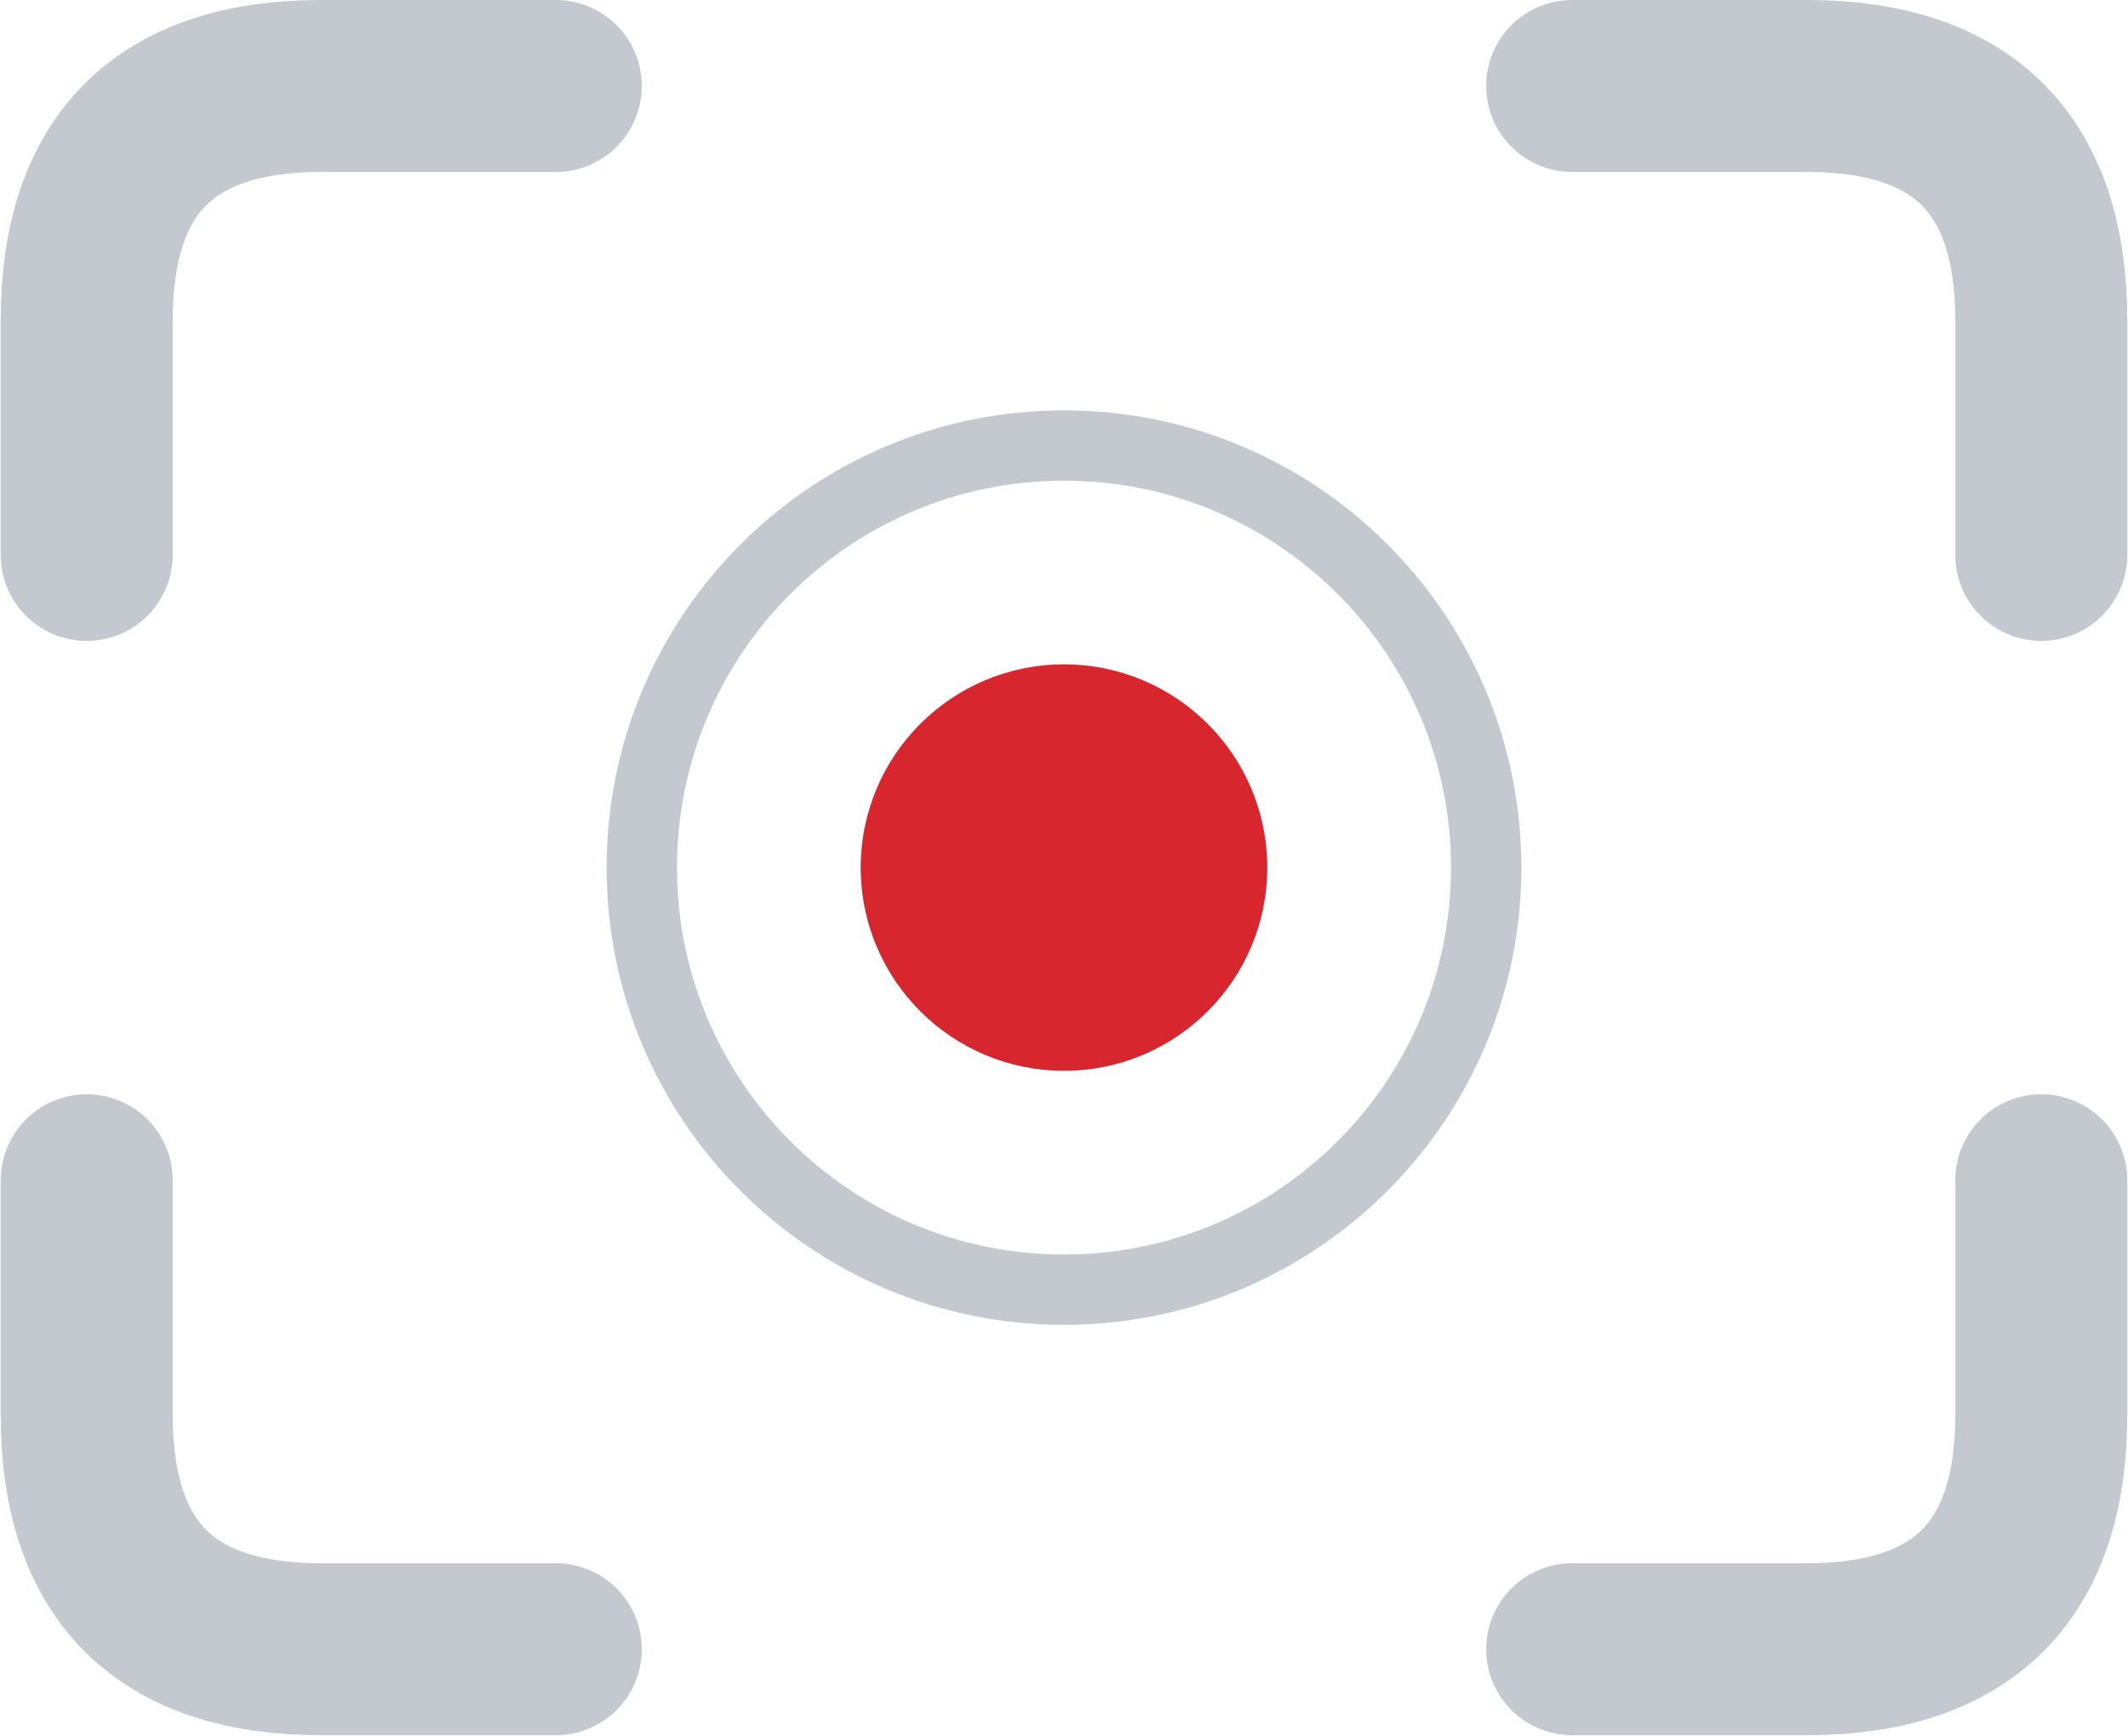
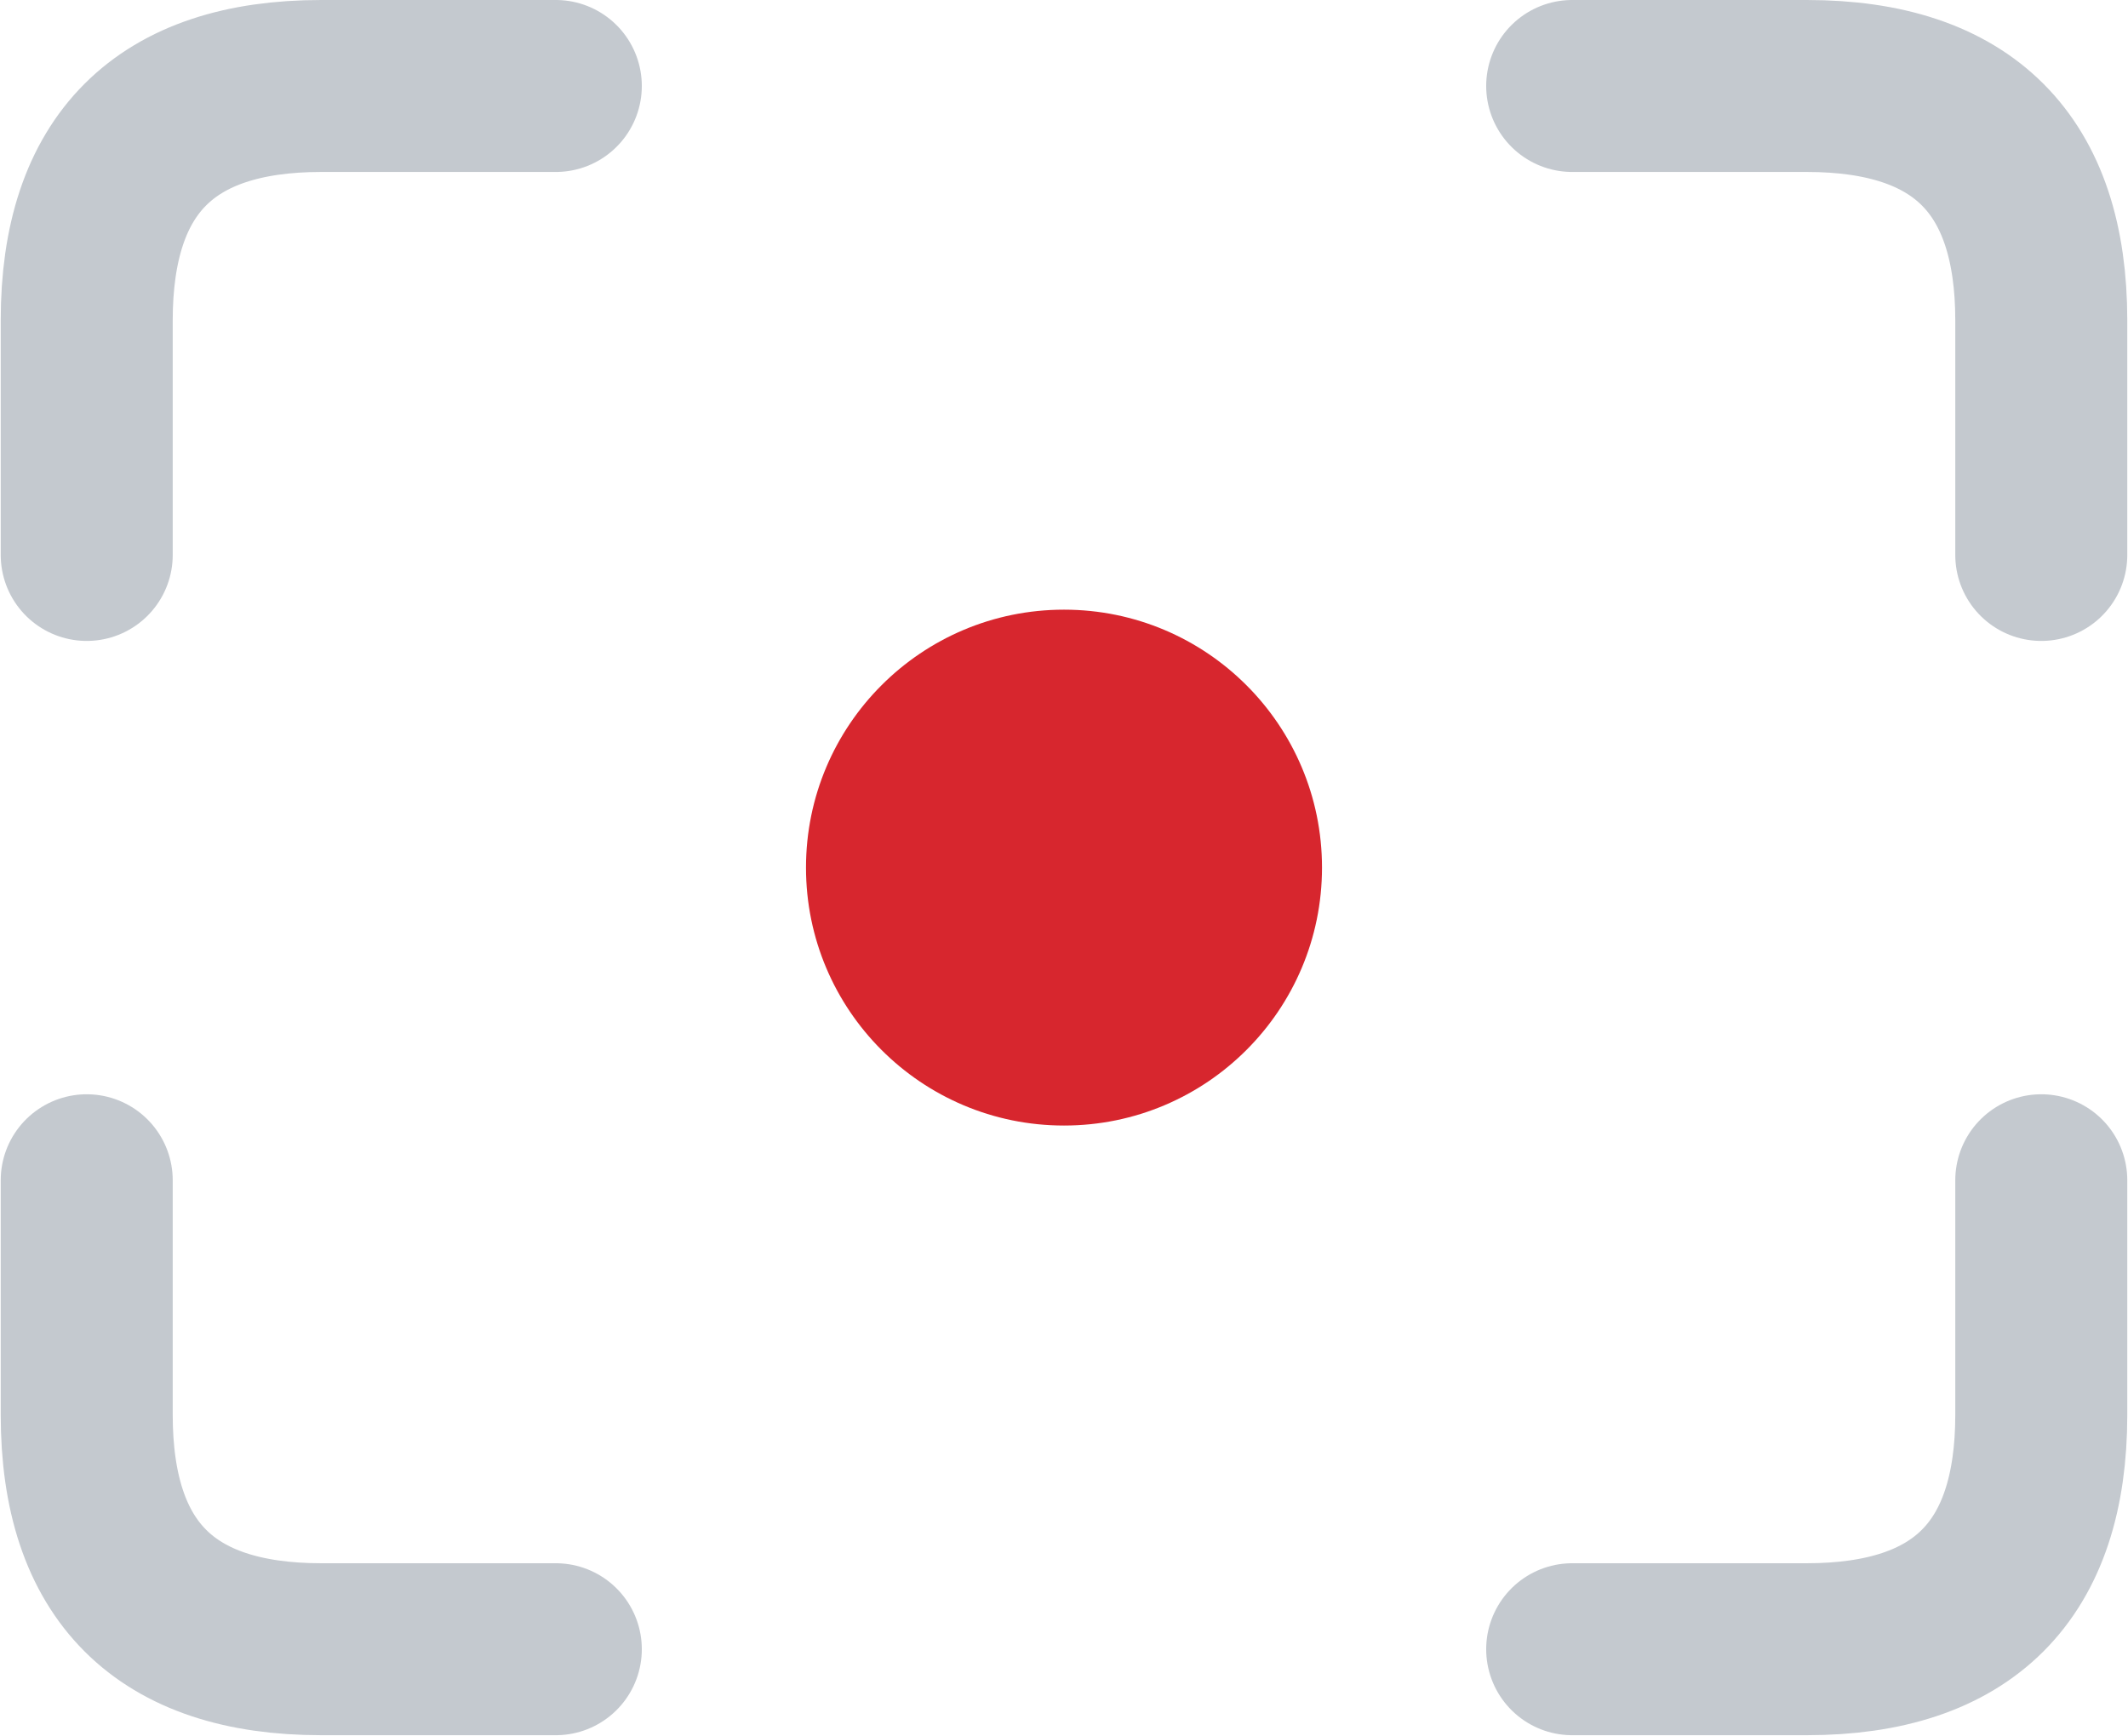
<svg xmlns="http://www.w3.org/2000/svg" viewBox="240 290 544 444" width="320" height="261">
  <g fill="none" stroke="#C4C9CF" stroke-width="44" stroke-linecap="round">
    <path d="M262 432 V372 Q262 312 322 312 H382" />
    <path d="M642 312 H702 Q762 312 762 372 V432" />
    <path d="M762 592 V652 Q762 712 702 712 H642" />
    <path d="M382 712 H322 Q262 712 262 652 V592" />
  </g>
-   <circle cx="512" cy="512" r="108" fill="none" stroke="#C4C9CF" stroke-width="18" />
-   <circle cx="512" cy="512" r="52" fill="#D7262E" />
+   <circle cx="512" cy="512" r="66" fill="#D7262E" />
</svg>
